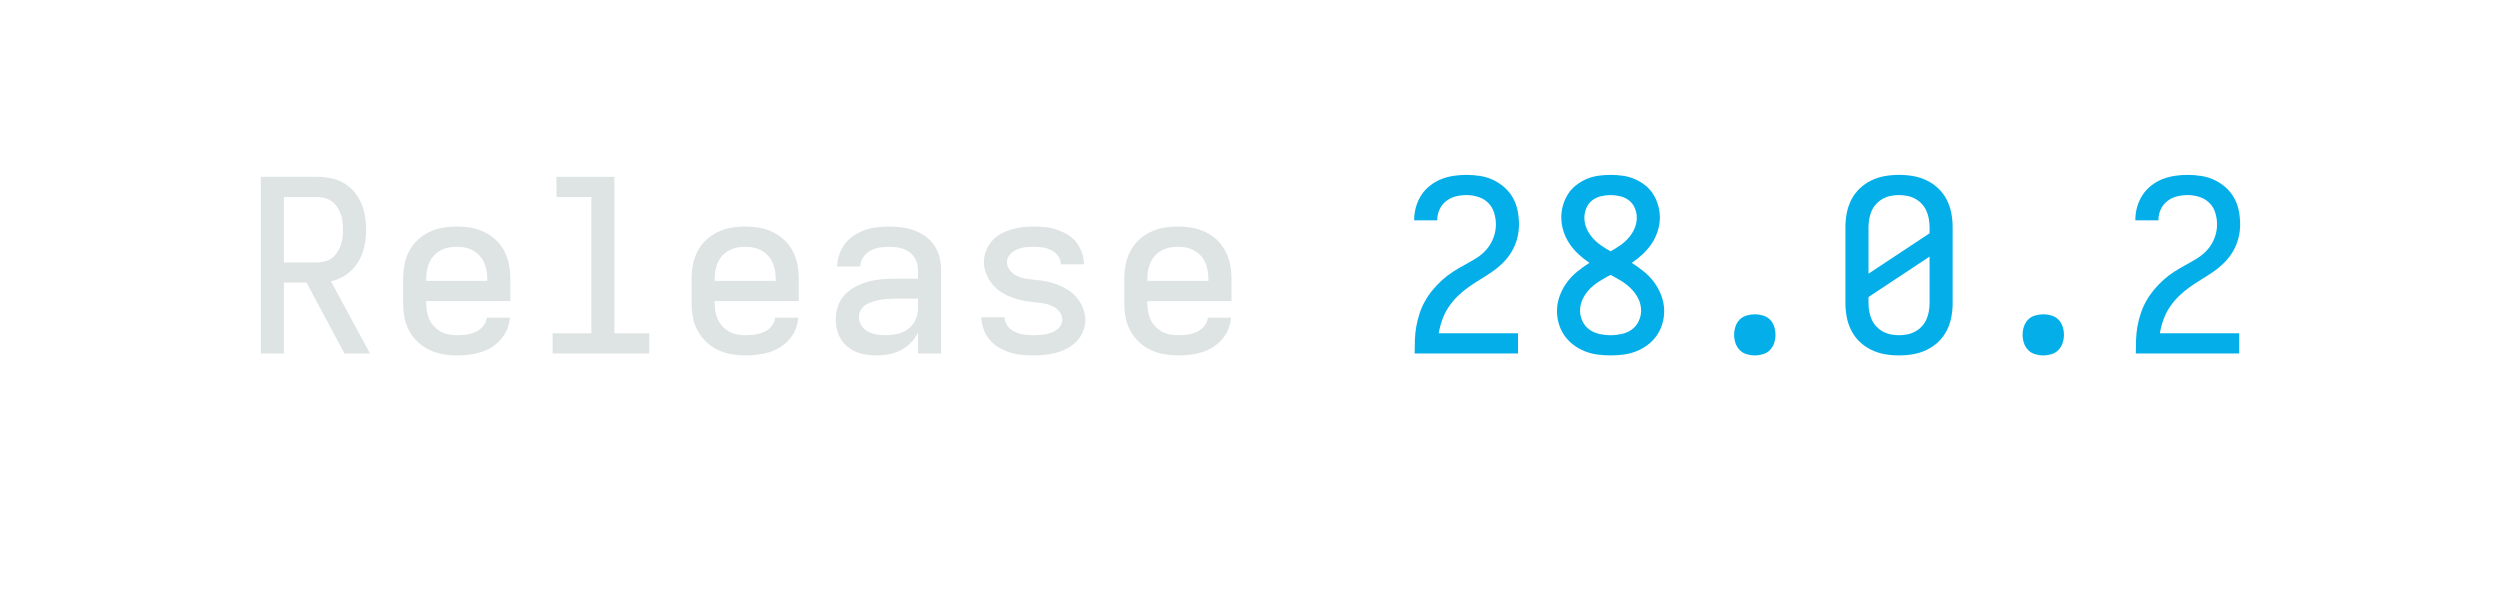
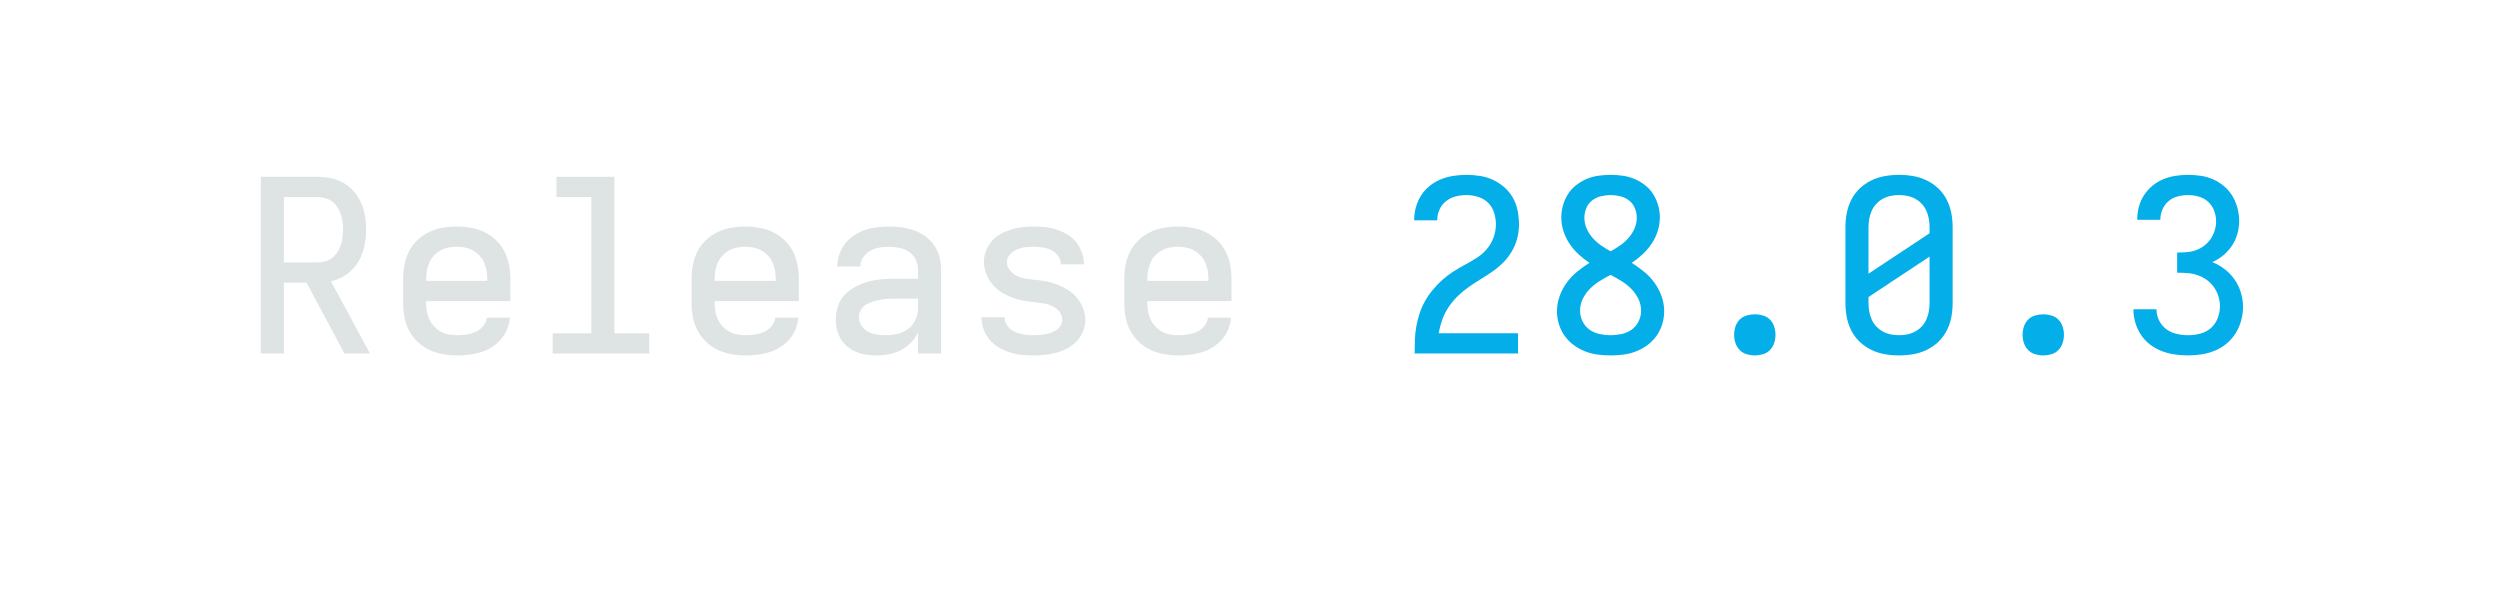
<svg xmlns="http://www.w3.org/2000/svg" height="40" viewBox="0 0 166.4 40" width="166.4">
  <defs>
    <path d="M 85 0 L 85 -735 L 319 -735 Q 347 -735 375.5 -729.5 Q 404 -724 428.5 -710 Q 453 -696 472 -674 Q 491 -652 502.5 -626 Q 514 -600 518.5 -571.5 Q 523 -543 523 -515 Q 523 -480 515.5 -445 Q 508 -410 489.5 -380 Q 471 -350 441.5 -329 Q 412 -308 377 -300 L 539 0 L 433 0 L 275 -295 L 181 -295 L 181 0 Z M 181 -379 L 319 -379 Q 335 -379 351.5 -383 Q 368 -387 381 -397 Q 394 -407 403 -421 Q 412 -435 417.5 -450.5 Q 423 -466 425 -482.5 Q 427 -499 427 -515 Q 427 -531 425 -547.5 Q 423 -564 417.5 -579.5 Q 412 -595 403 -609 Q 394 -623 381 -632.5 Q 368 -642 351.5 -646.5 Q 335 -651 319 -651 L 181 -651 Z " id="path1" />
    <path d="M 303 8 Q 273 8 243.5 3 Q 214 -2 187 -14.5 Q 160 -27 138 -48 Q 116 -69 102 -95 Q 88 -121 82.5 -150.5 Q 77 -180 77 -210 L 77 -310 Q 77 -340 82.5 -369 Q 88 -398 101.5 -424.5 Q 115 -451 136.5 -471.5 Q 158 -492 185 -505 Q 212 -518 241 -523 Q 270 -528 300 -528 Q 330 -528 359 -523 Q 388 -518 415 -505 Q 442 -492 463.5 -471.5 Q 485 -451 498.5 -424.5 Q 512 -398 517.5 -369 Q 523 -340 523 -310 L 523 -218 L 173 -218 L 173 -210 Q 173 -192 176 -174.5 Q 179 -157 186.5 -141 Q 194 -125 206.5 -112 Q 219 -99 234.5 -90.5 Q 250 -82 267.5 -79 Q 285 -76 303 -76 Q 322 -76 341.5 -79 Q 361 -82 379 -90 Q 397 -98 410 -114 Q 423 -130 425 -149 L 521 -149 Q 519 -124 509.5 -100.5 Q 500 -77 483.5 -58.5 Q 467 -40 446 -26.5 Q 425 -13 401 -5.5 Q 377 2 352 5 Q 327 8 303 8 Z M 173 -302 L 427 -302 L 427 -310 Q 427 -328 424 -345 Q 421 -362 414 -378 Q 407 -394 395 -407 Q 383 -420 367.5 -428.5 Q 352 -437 335 -440.5 Q 318 -444 300 -444 Q 282 -444 265 -440.5 Q 248 -437 232.5 -428.5 Q 217 -420 205 -407 Q 193 -394 186 -378 Q 179 -362 176 -345 Q 173 -328 173 -310 Z " id="path2" />
    <path d="M 99 0 L 99 -84 L 260 -84 L 260 -651 L 115 -651 L 115 -735 L 356 -735 L 356 -84 L 501 -84 L 501 0 Z " id="path3" />
    <path d="M 247 8 Q 226 8 204.5 5 Q 183 2 163 -6 Q 143 -14 126 -28 Q 109 -42 98 -60 Q 87 -78 82 -99 Q 77 -120 77 -142 Q 77 -170 86 -197 Q 95 -224 114.5 -244.5 Q 134 -265 159 -278 Q 184 -291 211 -298.5 Q 238 -306 265.5 -308.5 Q 293 -311 321 -311 L 419 -311 L 419 -348 Q 419 -370 409.5 -390 Q 400 -410 382 -422.5 Q 364 -435 342 -439.5 Q 320 -444 298 -444 Q 278 -444 258 -440.5 Q 238 -437 220 -427 Q 202 -417 190.5 -399.5 Q 179 -382 179 -362 L 83 -362 Q 83 -387 91.5 -412 Q 100 -437 115.5 -457 Q 131 -477 152.5 -491 Q 174 -505 198 -513.5 Q 222 -522 247.5 -525 Q 273 -528 298 -528 Q 325 -528 351.5 -524.5 Q 378 -521 403 -512 Q 428 -503 450 -487 Q 472 -471 487 -449 Q 502 -427 508.5 -401 Q 515 -375 515 -348 L 515 0 L 419 0 L 419 -87 Q 407 -63 389 -44.5 Q 371 -26 347.5 -14 Q 324 -2 298.5 3 Q 273 8 247 8 Z M 284 -76 Q 309 -76 333.5 -81.5 Q 358 -87 378 -102 Q 398 -117 408.5 -140.5 Q 419 -164 419 -189 L 419 -228 L 321 -228 Q 306 -228 290.5 -227 Q 275 -226 260 -223 Q 245 -220 230 -215.5 Q 215 -211 202 -203 Q 189 -195 181 -181 Q 173 -167 173 -152 Q 173 -133 183.5 -116.5 Q 194 -100 210.5 -91 Q 227 -82 246 -79 Q 265 -76 284 -76 Z " id="path4" />
    <path d="M 299 8 Q 274 8 249 5.5 Q 224 3 200.5 -4.5 Q 177 -12 155 -25 Q 133 -38 117 -57 Q 101 -76 92 -100 Q 83 -124 83 -149 L 83 -151 L 179 -151 L 179 -150 Q 179 -131 191.5 -114.5 Q 204 -98 222 -90 Q 240 -82 259.5 -79 Q 279 -76 299 -76 Q 311 -76 323.5 -77 Q 336 -78 348.5 -80 Q 361 -82 373 -86.5 Q 385 -91 395.5 -98 Q 406 -105 412.5 -116.5 Q 419 -128 419 -140 Q 419 -152 413.5 -163.5 Q 408 -175 399 -183 Q 390 -191 379 -196.5 Q 368 -202 356.5 -205 Q 345 -208 332.5 -209.5 Q 320 -211 308 -213 Q 283 -215 258.5 -219.5 Q 234 -224 210 -233 Q 186 -242 165 -255.5 Q 144 -269 128 -288.5 Q 112 -308 102.5 -332 Q 93 -356 93 -381 Q 93 -405 102 -427.5 Q 111 -450 126.5 -468 Q 142 -486 163 -497.5 Q 184 -509 207 -516 Q 230 -523 253.5 -525.5 Q 277 -528 301 -528 Q 325 -528 349.5 -525.5 Q 374 -523 397 -515 Q 420 -507 441 -494.5 Q 462 -482 477 -463 Q 492 -444 500.5 -420.5 Q 509 -397 509 -373 L 509 -371 L 413 -371 L 413 -372 Q 413 -390 401.5 -406 Q 390 -422 373.5 -430 Q 357 -438 338.5 -441 Q 320 -444 301 -444 Q 283 -444 265.5 -442 Q 248 -440 231 -433 Q 214 -426 201.5 -412 Q 189 -398 189 -380 Q 189 -362 200.5 -347 Q 212 -332 228.5 -323.5 Q 245 -315 263 -312 Q 281 -309 299 -307 Q 325 -305 349.5 -300.5 Q 374 -296 397.5 -287 Q 421 -278 442.5 -264.5 Q 464 -251 480 -231.5 Q 496 -212 505.5 -188 Q 515 -164 515 -139 Q 515 -115 505.5 -92 Q 496 -69 479 -51 Q 462 -33 440.5 -21.5 Q 419 -10 395.5 -3.5 Q 372 3 347.5 5.5 Q 323 8 299 8 Z " id="path5" />
    <path d="M 85 0 L 85 -1 Q 85 -29 86 -57.5 Q 87 -86 92 -113.5 Q 97 -141 106 -168 Q 115 -195 129 -219.5 Q 143 -244 161 -265.5 Q 179 -287 200 -306 Q 221 -325 244.5 -340 Q 268 -355 293 -368.5 Q 318 -382 342 -397 Q 366 -412 384.5 -433.5 Q 403 -455 413 -482 Q 423 -509 423 -537 Q 423 -561 415.5 -585.5 Q 408 -610 390.5 -627 Q 373 -644 349 -651.5 Q 325 -659 301 -659 Q 278 -659 256 -653.5 Q 234 -648 216 -634 Q 198 -620 188.5 -599 Q 179 -578 179 -555 L 179 -554 L 83 -554 L 83 -557 Q 83 -583 90.5 -609.5 Q 98 -636 112.5 -658.5 Q 127 -681 148.5 -698 Q 170 -715 195 -725 Q 220 -735 247 -739 Q 274 -743 301 -743 Q 329 -743 357.5 -738.5 Q 386 -734 411.5 -722 Q 437 -710 458.5 -691 Q 480 -672 494 -647 Q 508 -622 513.5 -593.5 Q 519 -565 519 -537 Q 519 -507 511.5 -478.5 Q 504 -450 489 -424.5 Q 474 -399 453 -378 Q 432 -357 408 -340.5 Q 384 -324 358.5 -308.5 Q 333 -293 309 -276 Q 285 -259 264 -238.5 Q 243 -218 226.5 -193.5 Q 210 -169 200 -141 Q 190 -113 185 -84 L 515 -84 L 515 0 Z " id="path6" />
    <path d="M 300 8 Q 273 8 246 4.5 Q 219 1 193.5 -9 Q 168 -19 146 -35.5 Q 124 -52 108.5 -74 Q 93 -96 85 -122.5 Q 77 -149 77 -176 Q 77 -208 88 -238.5 Q 99 -269 117.5 -294.5 Q 136 -320 160.5 -340 Q 185 -360 212 -377 Q 188 -393 166.5 -413 Q 145 -433 129 -457 Q 113 -481 104 -509 Q 95 -537 95 -566 Q 95 -591 102 -616 Q 109 -641 122.5 -662.5 Q 136 -684 156.5 -700 Q 177 -716 200.5 -726 Q 224 -736 249.5 -739.5 Q 275 -743 300 -743 Q 325 -743 350.5 -739.5 Q 376 -736 399.5 -726 Q 423 -716 443.5 -700 Q 464 -684 477.5 -662.5 Q 491 -641 498 -616 Q 505 -591 505 -566 Q 505 -537 496 -509 Q 487 -481 471 -457 Q 455 -433 433.5 -413 Q 412 -393 388 -377 Q 415 -360 439.5 -340 Q 464 -320 482.5 -294.5 Q 501 -269 512 -238.5 Q 523 -208 523 -176 Q 523 -149 515 -122.5 Q 507 -96 491.5 -74 Q 476 -52 454 -35.5 Q 432 -19 406.5 -9 Q 381 1 354 4.5 Q 327 8 300 8 Z M 300 -425 Q 320 -436 339.5 -449.5 Q 359 -463 374.5 -480.5 Q 390 -498 399.5 -519.5 Q 409 -541 409 -565 Q 409 -585 401 -604.5 Q 393 -624 377 -636.5 Q 361 -649 340.5 -654 Q 320 -659 300 -659 Q 280 -659 259.5 -654 Q 239 -649 223 -636.5 Q 207 -624 199 -604.5 Q 191 -585 191 -565 Q 191 -541 200.5 -519.5 Q 210 -498 225.5 -480.5 Q 241 -463 260.5 -449.5 Q 280 -436 300 -425 Z M 300 -76 Q 323 -76 346 -81 Q 369 -86 387.5 -99 Q 406 -112 416.5 -133.5 Q 427 -155 427 -178 Q 427 -204 415.5 -227.5 Q 404 -251 385.5 -269.5 Q 367 -288 345 -301.5 Q 323 -315 300 -327 Q 277 -315 255 -301.5 Q 233 -288 214.5 -269.5 Q 196 -251 184.5 -227.5 Q 173 -204 173 -178 Q 173 -155 183.5 -133.5 Q 194 -112 212.5 -99 Q 231 -86 254 -81 Q 277 -76 300 -76 Z " id="path7" />
    <path d="M 300 8 Q 283 8 266 3 Q 249 -2 237 -14.5 Q 225 -27 219.5 -43.5 Q 214 -60 214 -78 Q 214 -95 219.5 -112 Q 225 -129 237 -141 Q 249 -153 266 -158 Q 283 -163 300 -163 Q 317 -163 334 -158 Q 351 -153 363 -141 Q 375 -129 380.5 -112 Q 386 -95 386 -78 Q 386 -60 380.5 -43.5 Q 375 -27 363 -14.5 Q 351 -2 334 3 Q 317 8 300 8 Z " id="path8" />
    <path d="M 300 8 Q 270 8 241 3 Q 212 -2 185 -15 Q 158 -28 136.5 -48.5 Q 115 -69 101.5 -95.5 Q 88 -122 82.5 -151 Q 77 -180 77 -210 L 77 -525 Q 77 -555 82.5 -584 Q 88 -613 101.5 -639.5 Q 115 -666 136.5 -686.5 Q 158 -707 185 -720 Q 212 -733 241 -738 Q 270 -743 300 -743 Q 330 -743 359 -738 Q 388 -733 415 -720 Q 442 -707 463.5 -686.5 Q 485 -666 498.5 -639.5 Q 512 -613 517.5 -584 Q 523 -555 523 -525 L 523 -210 Q 523 -180 517.5 -151 Q 512 -122 498.5 -95.5 Q 485 -69 463.5 -48.5 Q 442 -28 415 -15 Q 388 -2 359 3 Q 330 8 300 8 Z M 173 -332 L 427 -500 L 427 -525 Q 427 -543 424 -560 Q 421 -577 414 -593 Q 407 -609 395 -622 Q 383 -635 367.5 -643.5 Q 352 -652 335 -655.5 Q 318 -659 300 -659 Q 282 -659 265 -655.5 Q 248 -652 232.5 -643.5 Q 217 -635 205 -622 Q 193 -609 186 -593 Q 179 -577 176 -560 Q 173 -543 173 -525 Z M 300 -76 Q 318 -76 335 -79.5 Q 352 -83 367.5 -91.5 Q 383 -100 395 -113 Q 407 -126 414 -142 Q 421 -158 424 -175 Q 427 -192 427 -210 L 427 -403 L 173 -235 L 173 -210 Q 173 -192 176 -175 Q 179 -158 186 -142 Q 193 -126 205 -113 Q 217 -100 232.5 -91.5 Q 248 -83 265 -79.5 Q 282 -76 300 -76 Z " id="path9" />
+     <path d="M 302 8 Q 275 8 247 4 Q 219 -0 193 -10 Q 167 -20 144.5 -37 Q 122 -54 106.5 -77.5 Q 91 -101 83 -128 Q 75 -155 75 -183 L 75 -184 L 171 -184 L 171 -183 Q 171 -159 182 -137 Q 193 -115 212 -101 Q 231 -87 255 -81.5 Q 279 -76 302 -76 Q 328 -76 353 -82.5 Q 378 -89 397 -105.5 Q 416 -122 425.5 -146.5 Q 435 -171 435 -196 Q 435 -218 428.5 -238.5 Q 422 -259 409.5 -276.5 Q 397 -294 379.5 -306.5 Q 362 -319 341.5 -326 Q 321 -333 299.5 -334.5 Q 278 -336 257 -336 L 257 -420 Q 277 -420 296.5 -421.5 Q 316 -423 334.5 -429.5 Q 353 -436 369 -448 Q 385 -460 396 -476 Q 407 -492 413 -511 Q 419 -530 419 -549 Q 419 -572 411 -593.5 Q 403 -615 386.5 -630.5 Q 370 -646 347.5 -652.5 Q 325 -659 303 -659 Q 281 -659 259.5 -653.5 Q 238 -648 221.5 -634 Q 205 -620 196 -599.5 Q 187 -579 187 -557 L 187 -556 L 91 -556 L 91 -559 Q 91 -585 98 -611 Q 105 -637 119.5 -659 Q 134 -681 154.5 -698 Q 175 -715 199.5 -725 Q 224 -735 250 -739 Q 276 -743 303 -743 Q 330 -743 356.5 -739 Q 383 -735 407.5 -724 Q 432 -713 453 -695 Q 474 -677 487.5 -654 Q 501 -631 508 -604.5 Q 515 -578 515 -551 Q 515 -524 507.5 -497.5 Q 500 -471 485 -448.5 Q 470 -426 449 -408.5 Q 428 -391 403 -380 Q 431 -369 455 -350.5 Q 479 -332 496 -307.5 Q 513 -283 522 -253.5 Q 531 -224 531 -194 Q 531 -166 523.5 -138 Q 516 -110 501 -85.5 Q 486 -61 463.5 -42 Q 441 -23 414.5 -12 Q 388 -1 359.5 3.5 Q 331 8 302 8 Z " id="path10" />
  </defs>
  <g>
    <g data-source-text="Release " fill="#dee4e3" transform="translate(16 23.528) rotate(0) scale(0.016)">
      <use href="#path1" transform="translate(0 0)" />
      <use href="#path2" transform="translate(600 0)" />
      <use href="#path3" transform="translate(1200 0)" />
      <use href="#path2" transform="translate(1800 0)" />
      <use href="#path4" transform="translate(2400 0)" />
      <use href="#path5" transform="translate(3000 0)" />
      <use href="#path2" transform="translate(3600 0)" />
    </g>
-     <g data-source-text="28.0.2" fill="#03aee9" transform="translate(92.79999 23.528) rotate(0) scale(0.016)">
+     <g data-source-text="28.0.3" fill="#03aee9" transform="translate(92.79999 23.528) rotate(0) scale(0.016)">
      <use href="#path6" transform="translate(0 0)" />
      <use href="#path7" transform="translate(600 0)" />
      <use href="#path8" transform="translate(1200 0)" />
      <use href="#path9" transform="translate(1800 0)" />
      <use href="#path8" transform="translate(2400 0)" />
-       <use href="#path6" transform="translate(3000 0)" />
+       <use href="#path10" transform="translate(3000 0)" />
    </g>
  </g>
</svg>
